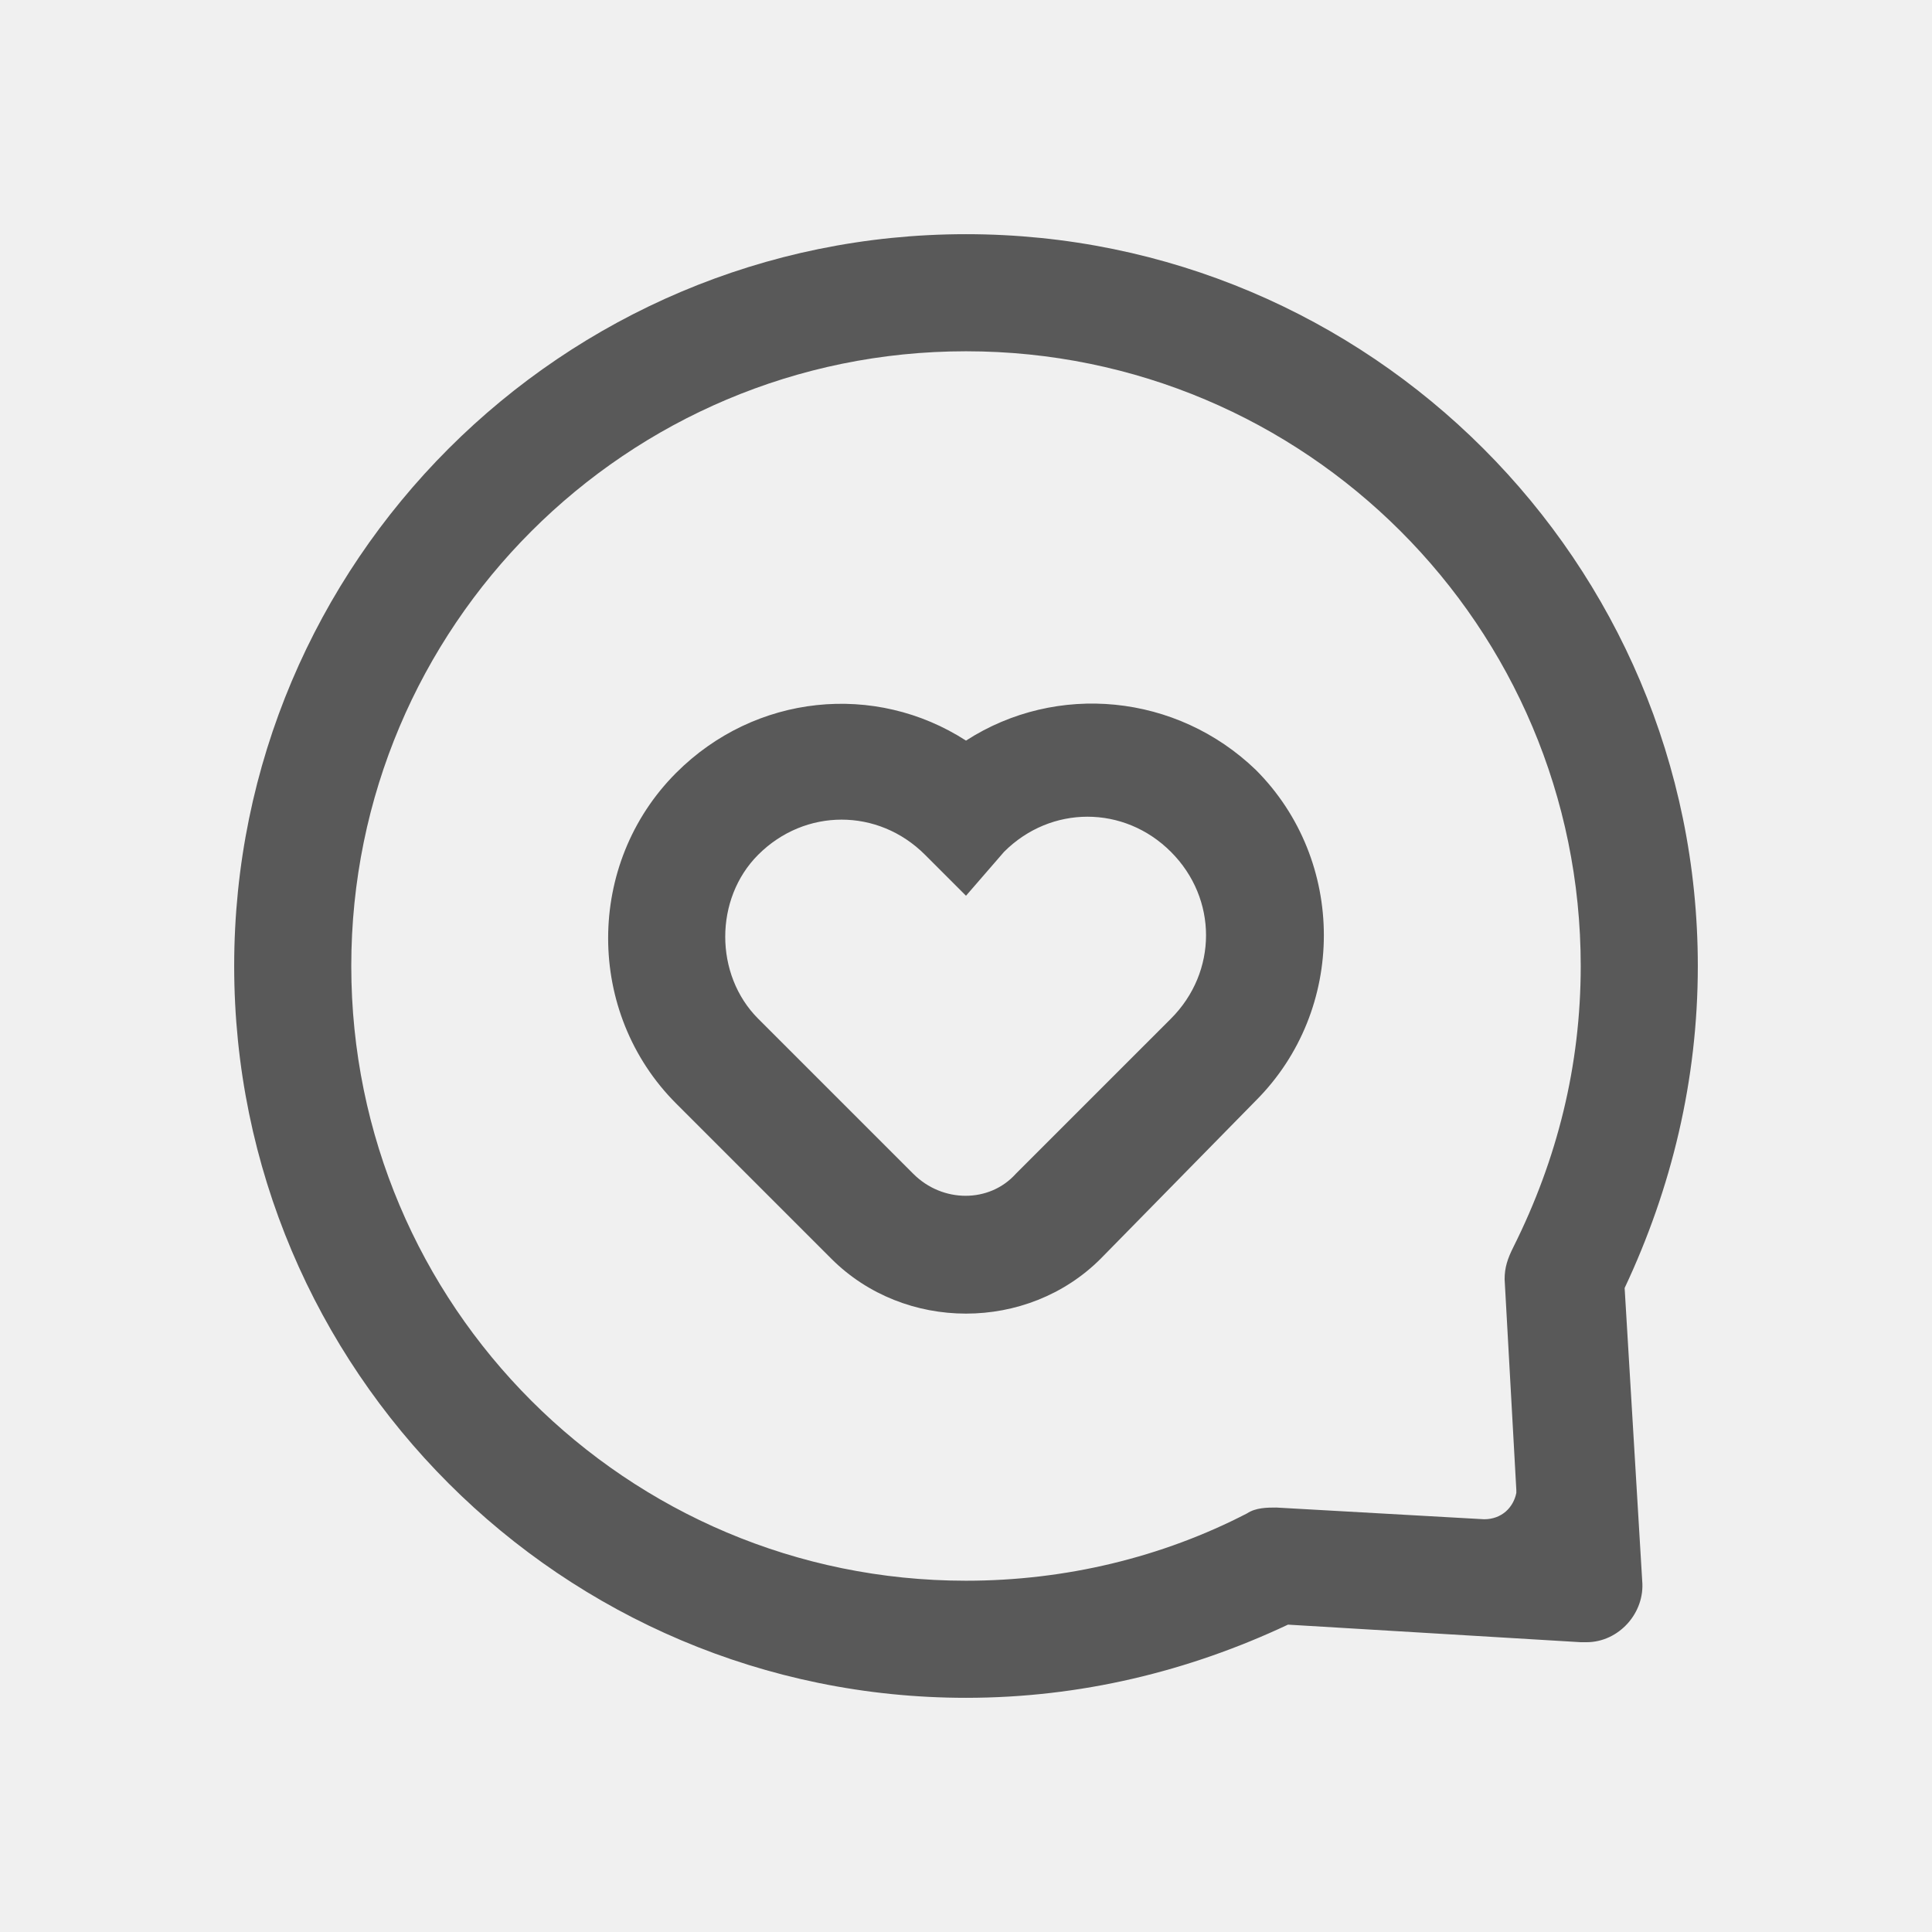
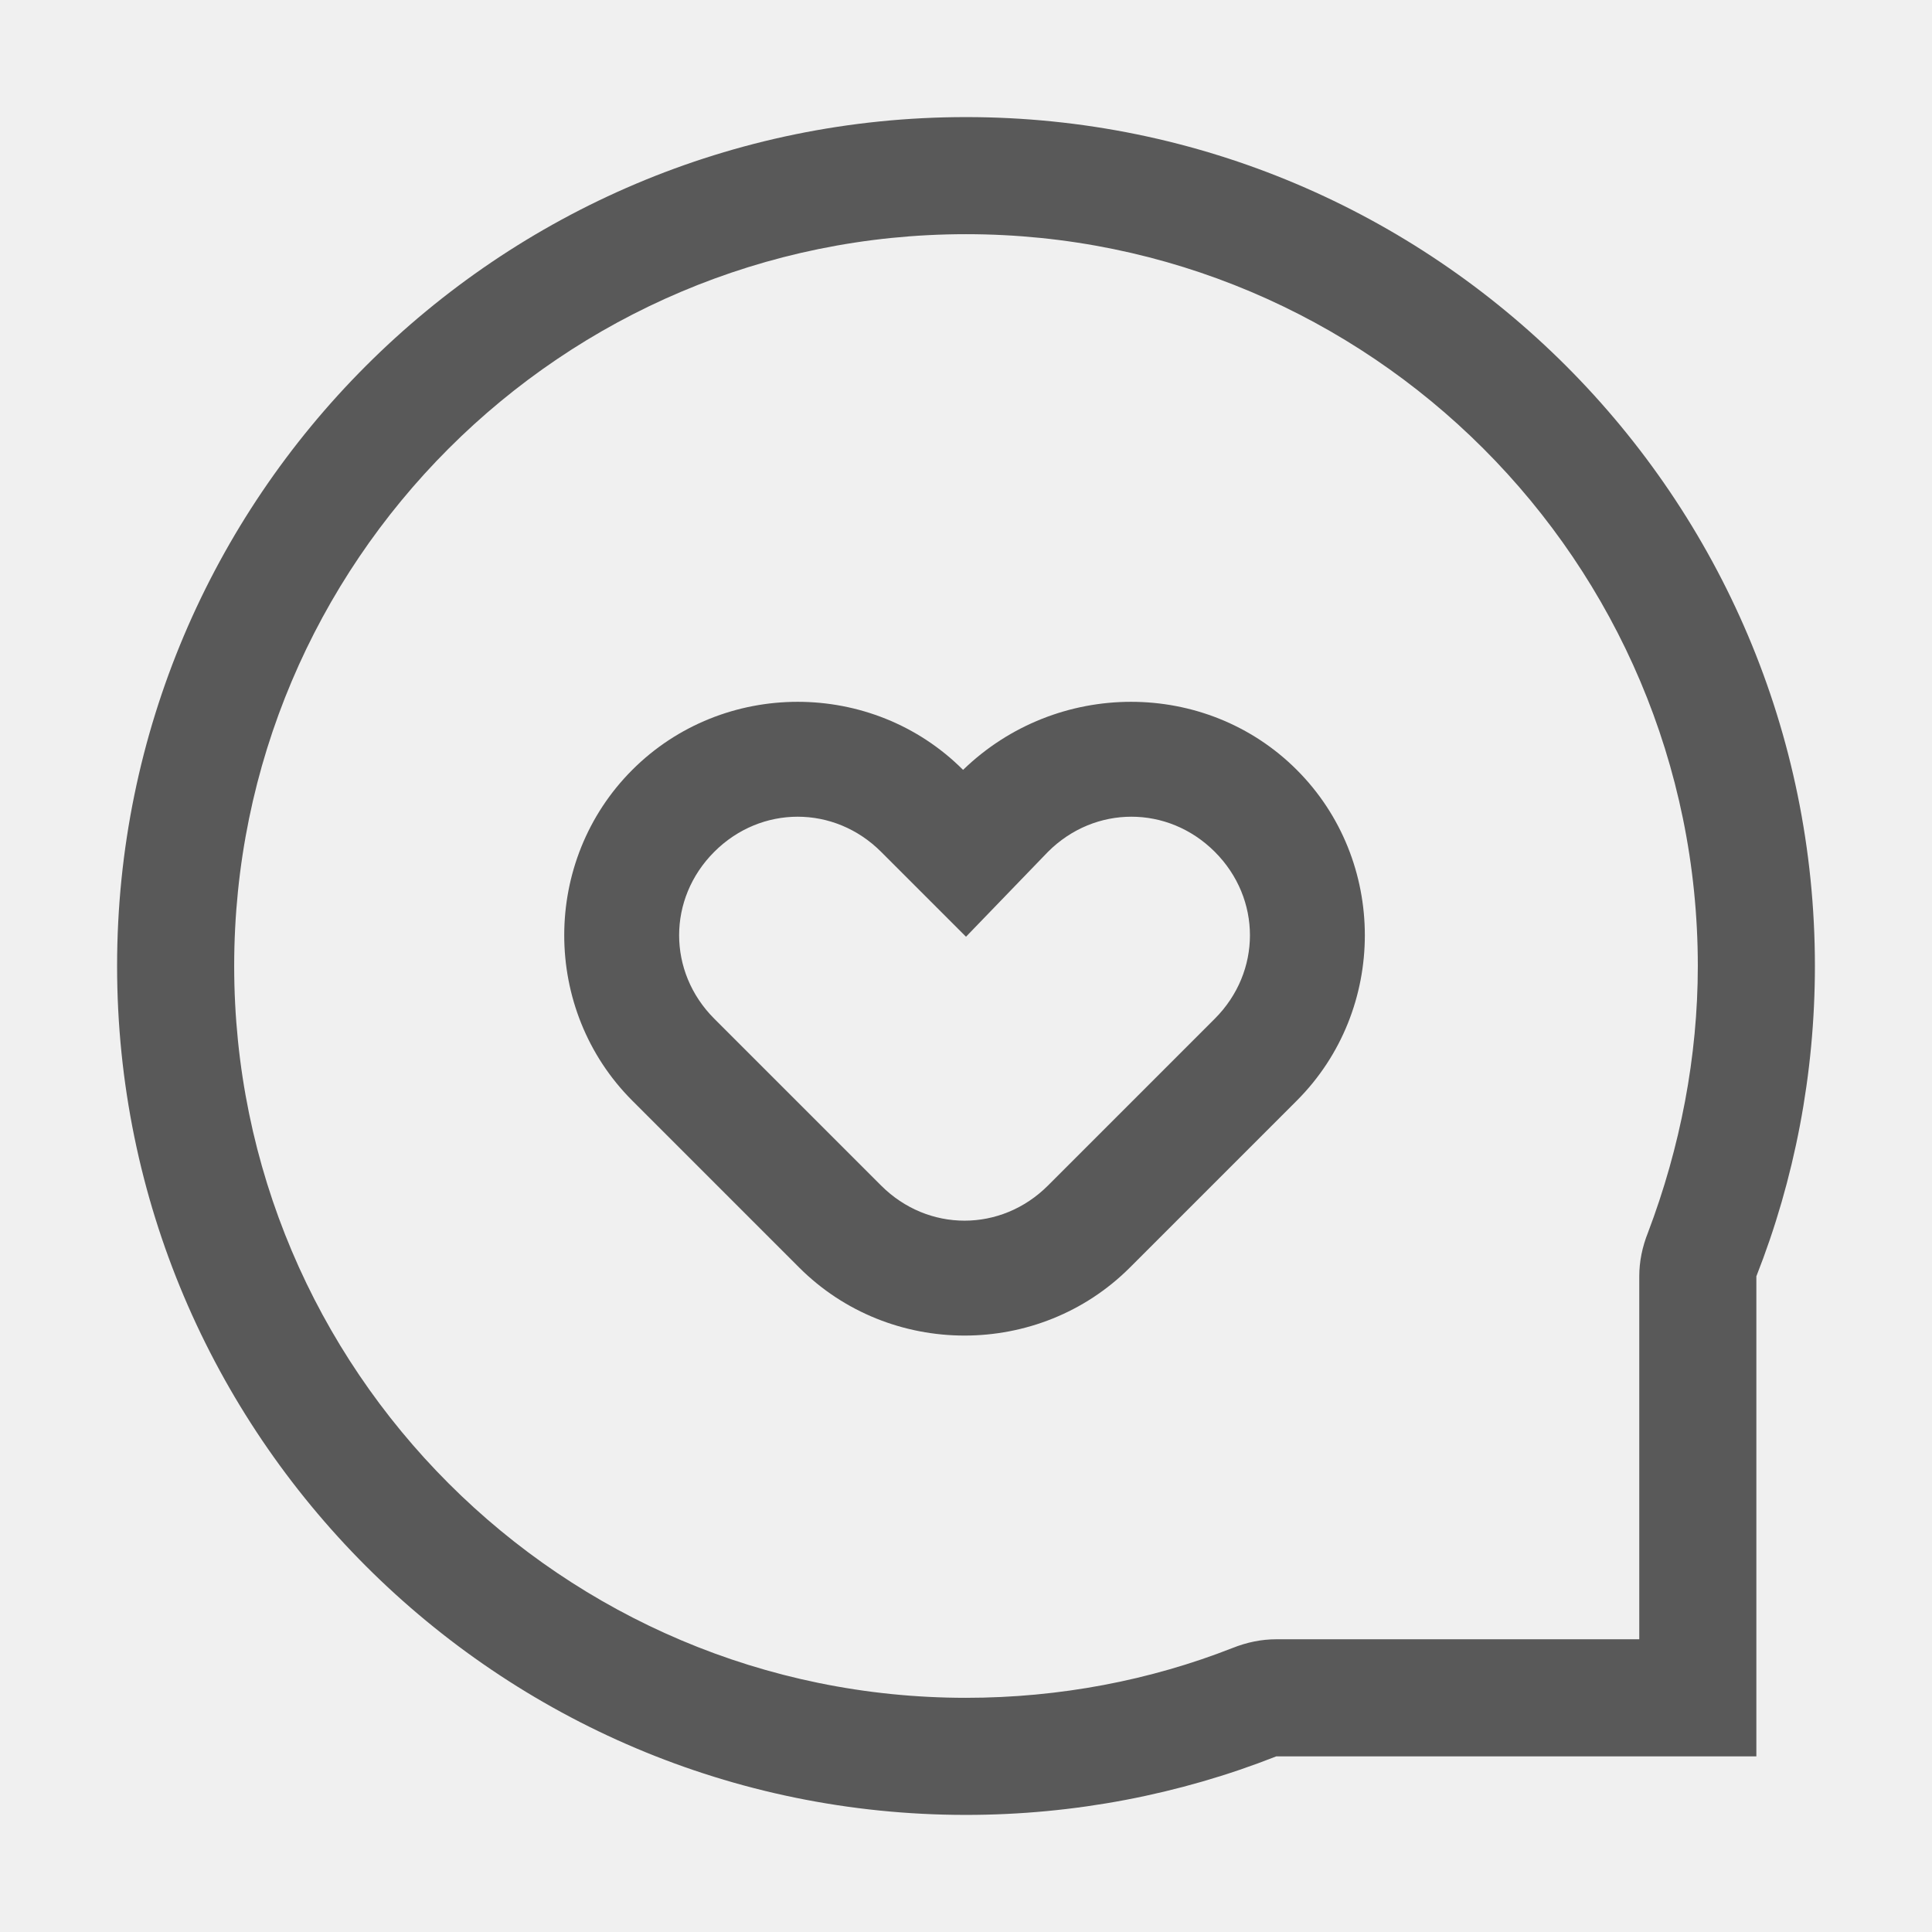
<svg xmlns="http://www.w3.org/2000/svg" version="1.1" id="图层_1" x="0px" y="0px" viewBox="0 0 66 66" style="enable-background:new 0 0 66 66;" xml:space="preserve">
  <style type="text/css">
- 	.st0{opacity:9.184338e-03;fill:none;stroke:#FFFFFF;stroke-width:0.1;enable-background:new    ;}
+ 	.st0{opacity:1.000000e-02;fill:none;stroke:#FFFFFF;stroke-width:0.1;enable-background:new    ;}
	.st1{fill:#595959;}
</style>
  <g>
-     <rect id="矩形" x="0.1" y="0" class="st0" width="65.9" height="65.9" />
-     <path id="形状" class="st1" d="M51.7,42.6c1.5-3,2.3-6.2,2.3-9.6c0-11.6-9.4-21-21-21s-21,9.4-21,21s9.4,21,21,21   c3.4,0,6.7-0.8,9.6-2.3c0.3-0.2,0.7-0.2,1-0.2l7.1,0.4c0.6,0,1-0.4,1.1-0.9c0,0,0-0.1,0-0.1l-0.4-7.2C51.4,43.3,51.5,43,51.7,42.6z    M33,58C19.2,58,8,46.8,8,33S19.2,8,33,8s25,11.2,25,25c0,3.9-0.9,7.6-2.5,11l0.6,10c0.1,1.1-0.8,2.1-1.9,2.1c-0.1,0-0.2,0-0.2,0   l-10-0.6C40.6,57.1,36.9,58,33,58z M25.9,34.8l5.3,5.3c1,1,2.6,1,3.5,0l5.3-5.3c1.6-1.6,1.6-4.1,0-5.7c-1.6-1.6-4.1-1.6-5.7,0   L33,30.6l-1.4-1.4c-1.6-1.6-4.1-1.6-5.7,0C24.4,30.7,24.4,33.3,25.9,34.8z M42.9,26.3c3.1,3.1,3.1,8.2,0,11.3L37.6,43   c-2.5,2.5-6.7,2.5-9.2,0l-5.3-5.3c-3.1-3.1-3.1-8.2,0-11.3c2.7-2.7,6.8-3.1,9.9-1.1C36.1,23.3,40.2,23.7,42.9,26.3z" />
+     <rect id="矩形" x="0.1" y="0.1" class="st0" width="65.9" height="65.9" />
+     <path id="形状" class="st1" d="M60,60H43.6c-3.3,1.3-6.9,2-10.6,2C17,62,4,49,4,33S17,4,33,4s29,13,29,29c0,3.7-0.7,7.3-2,10.6   V60z M56,43.6c0-0.5,0.1-1,0.3-1.5c1.1-2.9,1.7-6,1.7-9.1C58,19.2,46.8,8,33,8S8,19.2,8,33s11.2,25,25,25c3.2,0,6.3-0.6,9.1-1.7   c0.5-0.2,1-0.3,1.5-0.3H56V43.6z M44.3,26.3c3.1,3.1,3.1,8.2,0,11.3l-5.7,5.7c-3.1,3.1-8.2,3.1-11.3,0l-5.7-5.7   c-3.1-3.1-3.1-8.2,0-11.3s8.2-3.1,11.3,0C36.1,23.2,41.2,23.2,44.3,26.3z M30.1,29.1c-1.6-1.6-4.1-1.6-5.7,0s-1.6,4.1,0,5.7   l5.7,5.7c1.6,1.6,4.1,1.6,5.7,0l5.7-5.7c1.6-1.6,1.6-4.1,0-5.7c-1.6-1.6-4.1-1.6-5.7,0L33,32L30.1,29.1z" />
  </g>
</svg>
